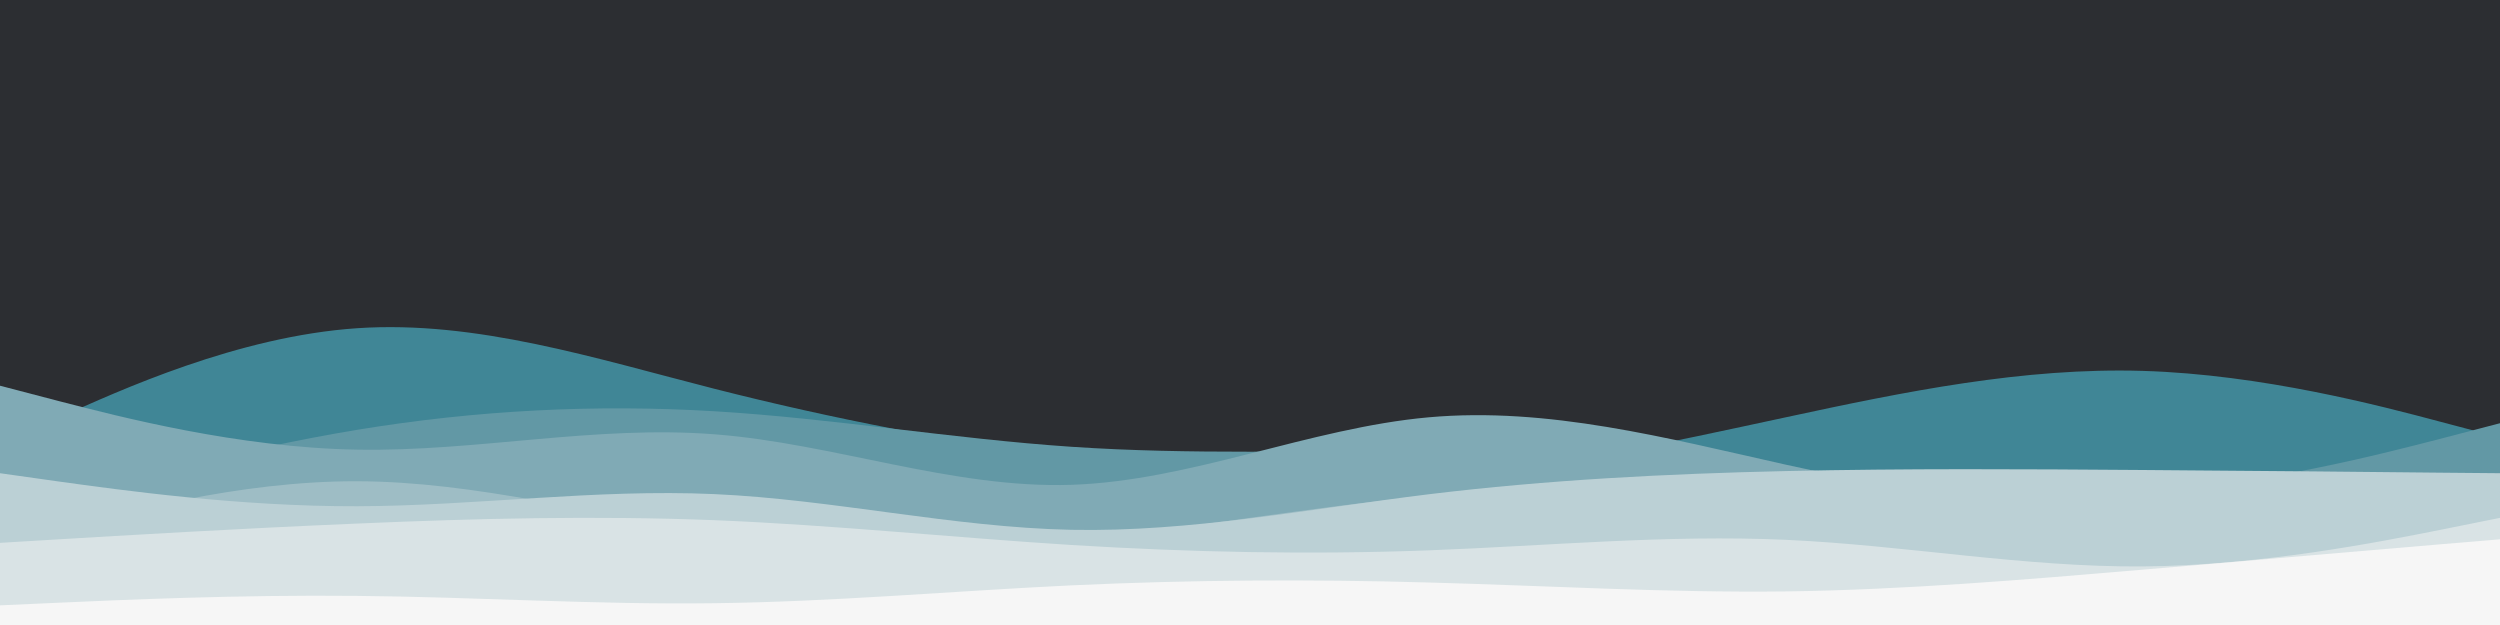
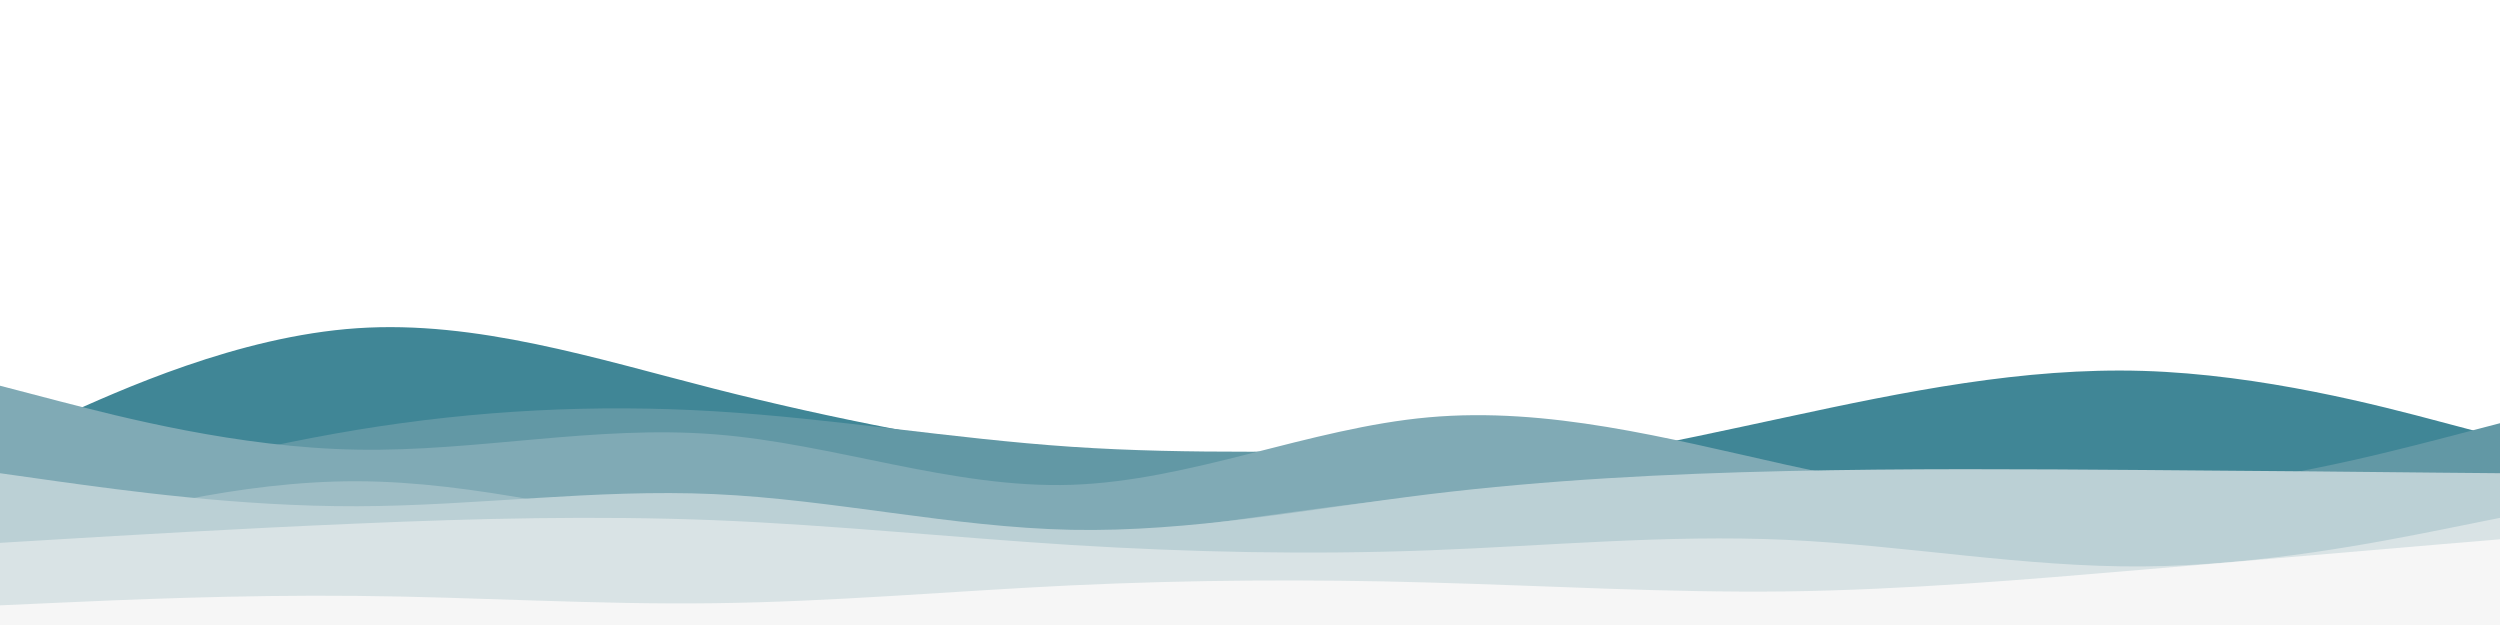
<svg xmlns="http://www.w3.org/2000/svg" id="visual" viewBox="0 0 1400 350" width="1400" height="350" version="1.1">
-   <rect x="0" y="0" width="1400" height="350" fill="#2c2e32" />
+   <rect x="0" y="0" width="1400" height="350" fill="#2c2e32" fill-opacity="0" />
  <path d="M0 249L33.3 233.8C66.7 218.7 133.3 188.3 200 183.8C266.7 179.3 333.3 200.7 400 217.7C466.7 234.7 533.3 247.3 600 256.7C666.7 266 733.3 272 800 267.5C866.7 263 933.3 248 1000 233.7C1066.7 219.3 1133.3 205.7 1200 207.7C1266.7 209.7 1333.3 227.3 1366.7 236.2L1400 245L1400 351L1366.7 351C1333.3 351 1266.7 351 1200 351C1133.3 351 1066.7 351 1000 351C933.3 351 866.7 351 800 351C733.3 351 666.7 351 600 351C533.3 351 466.7 351 400 351C333.3 351 266.7 351 200 351C133.3 351 66.7 351 33.3 351L0 351Z" fill="#408696" />
  <path d="M0 289L33.3 279.7C66.7 270.3 133.3 251.7 200 240.7C266.7 229.7 333.3 226.3 400 230.3C466.7 234.3 533.3 245.7 600 250.2C666.7 254.7 733.3 252.3 800 252.5C866.7 252.7 933.3 255.3 1000 261.8C1066.7 268.3 1133.3 278.7 1200 275.2C1266.7 271.7 1333.3 254.3 1366.7 245.7L1400 237L1400 351L1366.7 351C1333.3 351 1266.7 351 1200 351C1133.3 351 1066.7 351 1000 351C933.3 351 866.7 351 800 351C733.3 351 666.7 351 600 351C533.3 351 466.7 351 400 351C333.3 351 266.7 351 200 351C133.3 351 66.7 351 33.3 351L0 351Z" fill="#6298a5" />
  <path d="M0 216L33.3 224.7C66.7 233.3 133.3 250.7 200 251.8C266.7 253 333.3 238 400 243.2C466.7 248.3 533.3 273.7 600 271.5C666.7 269.3 733.3 239.7 800 233.7C866.7 227.7 933.3 245.3 1000 260.2C1066.7 275 1133.3 287 1200 291.7C1266.7 296.3 1333.3 293.7 1366.7 292.3L1400 291L1400 351L1366.7 351C1333.3 351 1266.7 351 1200 351C1133.3 351 1066.7 351 1000 351C933.3 351 866.7 351 800 351C733.3 351 666.7 351 600 351C533.3 351 466.7 351 400 351C333.3 351 266.7 351 200 351C133.3 351 66.7 351 33.3 351L0 351Z" fill="#80aab5" />
  <path d="M0 306L33.3 296.8C66.7 287.7 133.3 269.3 200 269.5C266.7 269.7 333.3 288.3 400 298C466.7 307.7 533.3 308.3 600 302.3C666.7 296.3 733.3 283.7 800 277.8C866.7 272 933.3 273 1000 277.7C1066.7 282.3 1133.3 290.7 1200 294.7C1266.7 298.7 1333.3 298.3 1366.7 298.2L1400 298L1400 351L1366.7 351C1333.3 351 1266.7 351 1200 351C1133.3 351 1066.7 351 1000 351C933.3 351 866.7 351 800 351C733.3 351 666.7 351 600 351C533.3 351 466.7 351 400 351C333.3 351 266.7 351 200 351C133.3 351 66.7 351 33.3 351L0 351Z" fill="#9ebdc5" />
  <path d="M0 265L33.3 269.7C66.7 274.3 133.3 283.7 200 283.5C266.7 283.3 333.3 273.7 400 276.7C466.7 279.7 533.3 295.3 600 296.7C666.7 298 733.3 285 800 276.8C866.7 268.7 933.3 265.3 1000 263.8C1066.7 262.3 1133.3 262.7 1200 263.2C1266.7 263.7 1333.3 264.3 1366.7 264.7L1400 265L1400 351L1366.7 351C1333.3 351 1266.7 351 1200 351C1133.3 351 1066.7 351 1000 351C933.3 351 866.7 351 800 351C733.3 351 666.7 351 600 351C533.3 351 466.7 351 400 351C333.3 351 266.7 351 200 351C133.3 351 66.7 351 33.3 351L0 351Z" fill="#bbd0d5" />
  <path d="M0 304L33.3 302C66.7 300 133.3 296 200 293.2C266.7 290.3 333.3 288.7 400 291.3C466.7 294 533.3 301 600 305.2C666.7 309.3 733.3 310.7 800 308.2C866.7 305.7 933.3 299.3 1000 302.3C1066.7 305.3 1133.3 317.7 1200 317.2C1266.7 316.7 1333.3 303.3 1366.7 296.7L1400 290L1400 351L1366.7 351C1333.3 351 1266.7 351 1200 351C1133.3 351 1066.7 351 1000 351C933.3 351 866.7 351 800 351C733.3 351 666.7 351 600 351C533.3 351 466.7 351 400 351C333.3 351 266.7 351 200 351C133.3 351 66.7 351 33.3 351L0 351Z" fill="#d9e3e5" />
  <path d="M0 339L33.3 337.5C66.7 336 133.3 333 200 333.7C266.7 334.3 333.3 338.7 400 337.8C466.7 337 533.3 331 600 327.8C666.7 324.7 733.3 324.3 800 326.2C866.7 328 933.3 332 1000 331.2C1066.7 330.3 1133.3 324.7 1200 319C1266.7 313.3 1333.3 307.7 1366.7 304.8L1400 302L1400 351L1366.7 351C1333.3 351 1266.7 351 1200 351C1133.3 351 1066.7 351 1000 351C933.3 351 866.7 351 800 351C733.3 351 666.7 351 600 351C533.3 351 466.7 351 400 351C333.3 351 266.7 351 200 351C133.3 351 66.7 351 33.3 351L0 351Z" fill="#f6f6f6" />
</svg>
